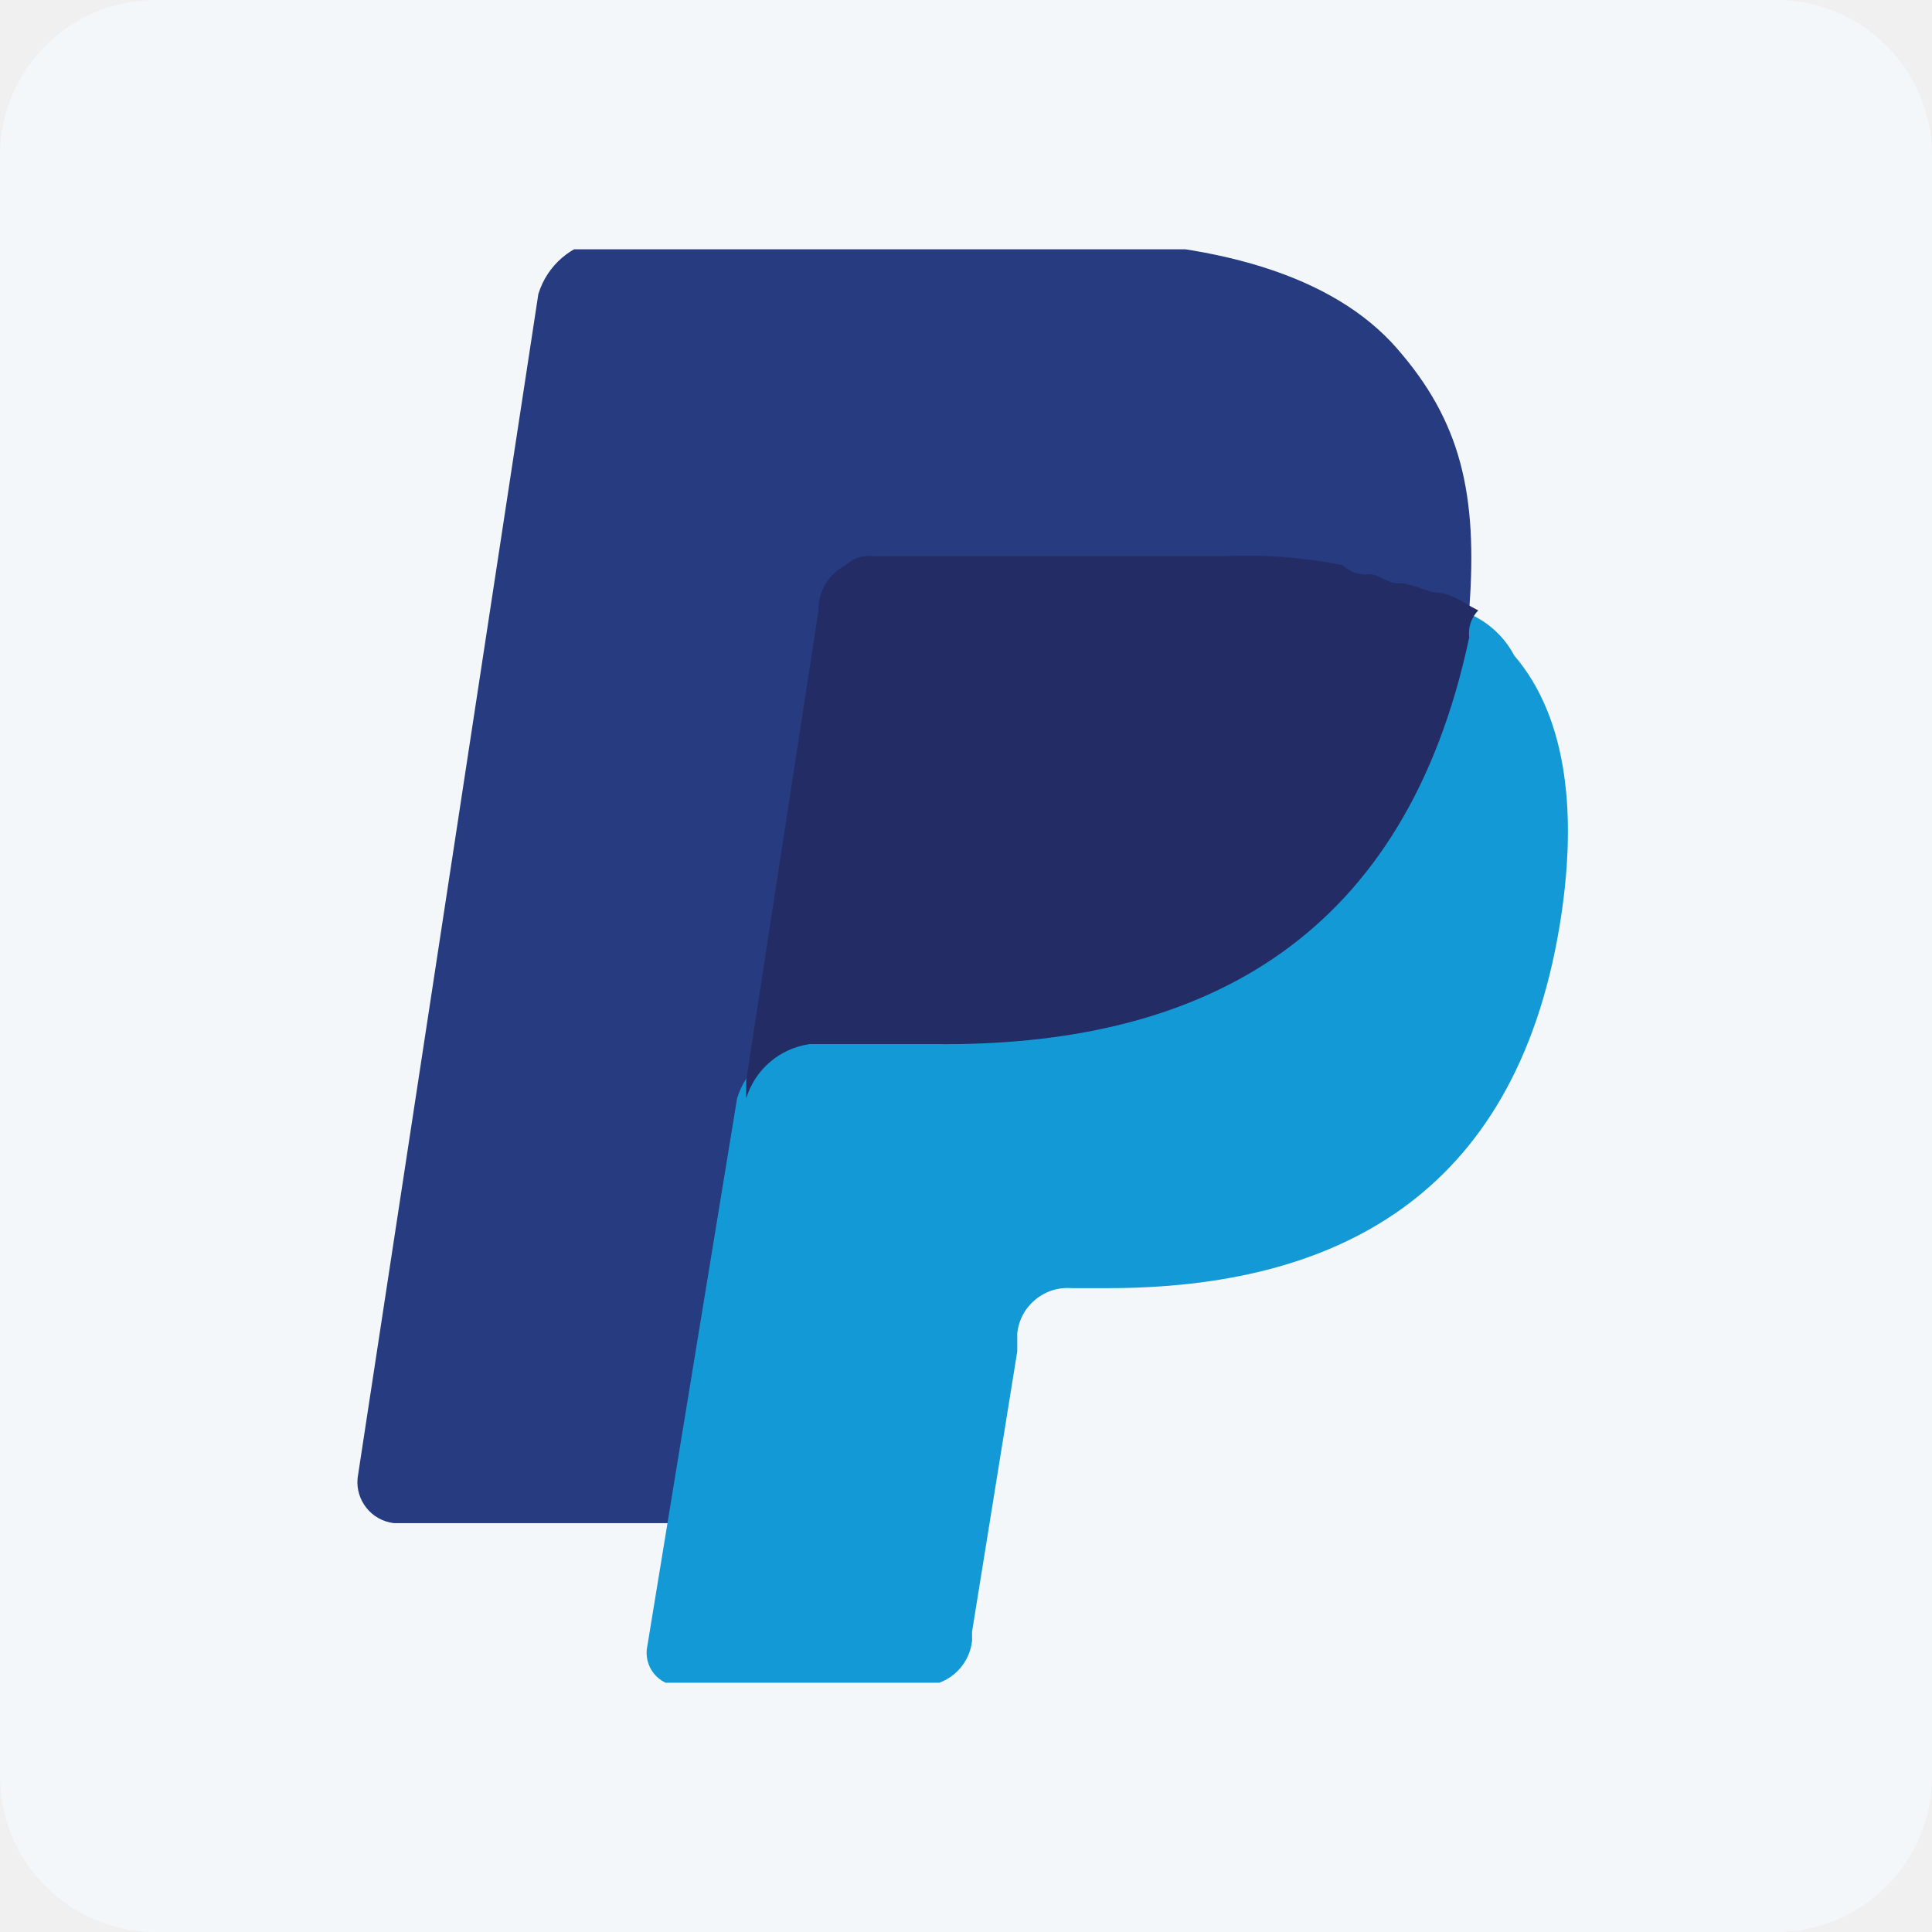
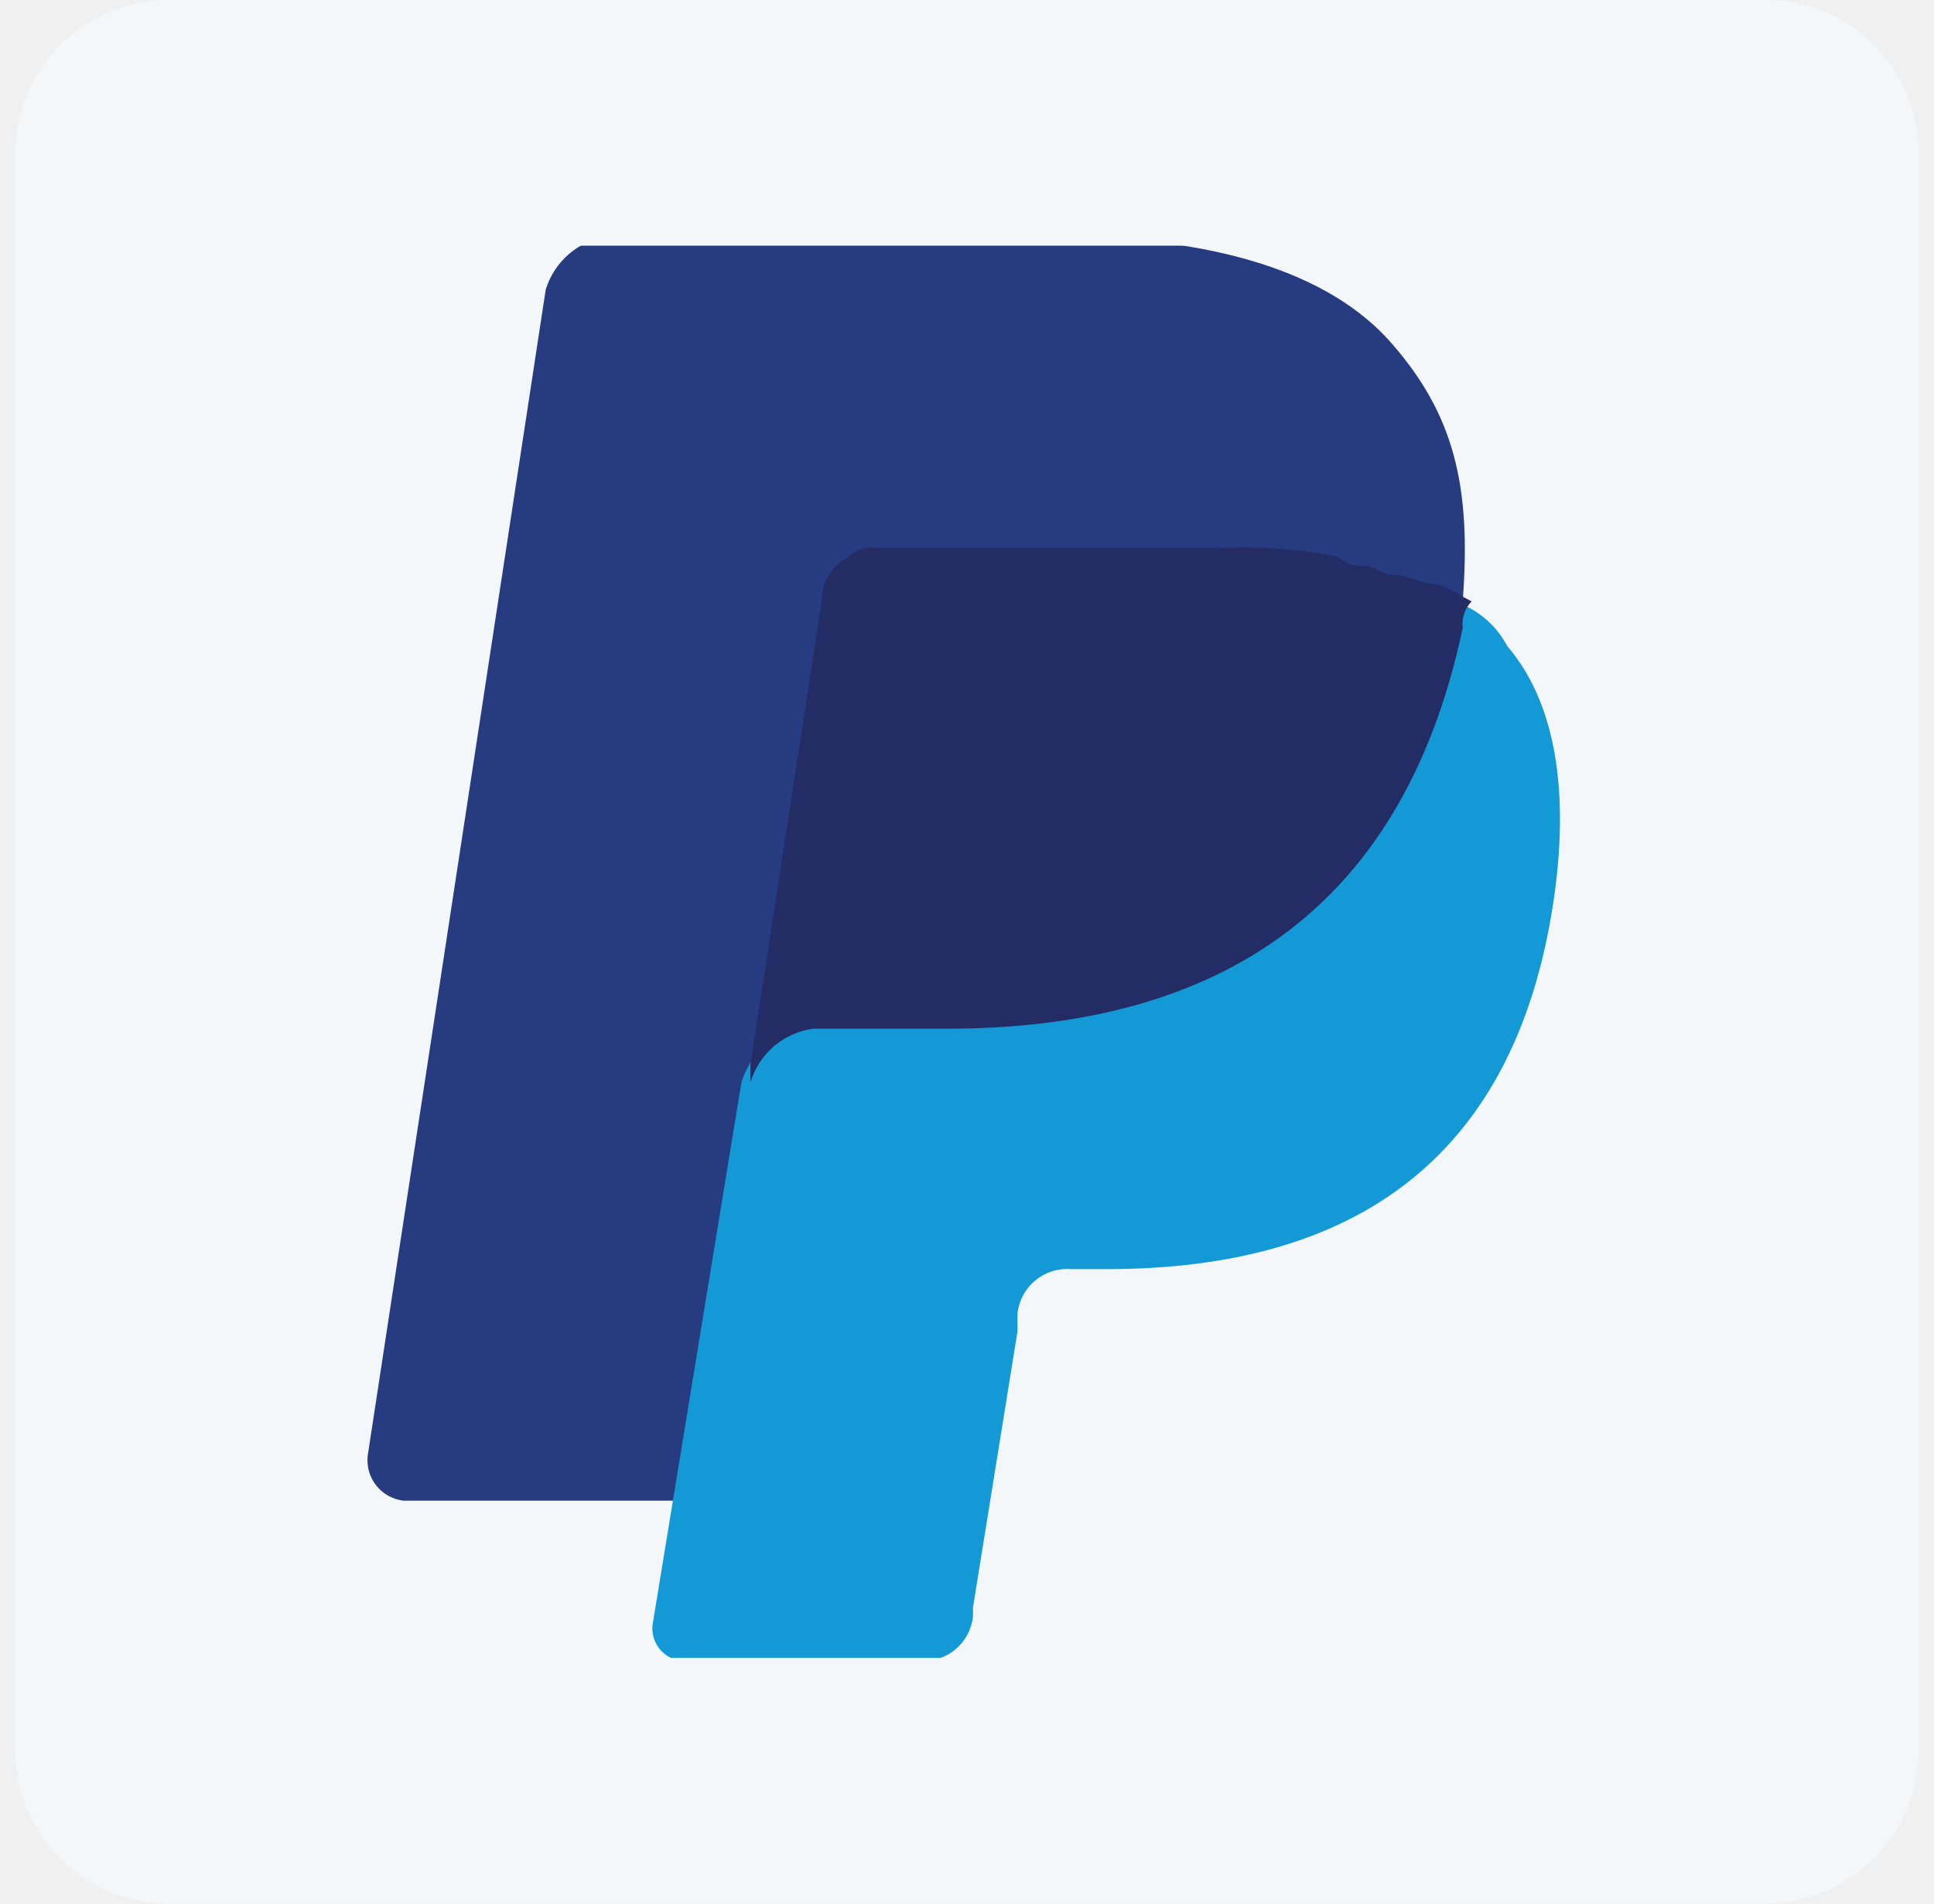
- <svg xmlns="http://www.w3.org/2000/svg" width="62" height="62" viewBox="0 0 62 62">
+ <svg xmlns="http://www.w3.org/2000/svg" width="63" height="62" viewBox="0 0 63 62" fill="none">
+   <g clip-path="url(#clip0_1_1539)">
+     <path d="M57.5 0H5.5C2.739 0 0.5 2.239 0.5 5V57C0.5 59.761 2.739 62 5.5 62H57.5C60.261 62 62.5 59.761 62.5 57V5C62.5 2.239 60.261 0 57.5 0Z" fill="#F3F7FA" />
+     <mask id="mask0_1_1539" style="mask-type:luminance" maskUnits="userSpaceOnUse" x="8" y="8" width="47" height="47">
+       <path d="M49.5 8.001H13.5C10.739 8.001 8.5 10.24 8.5 13.001V49.001C8.5 51.762 10.739 54.001 13.5 54.001H49.5C52.261 54.001 54.5 51.762 54.5 49.001V13.001C54.5 10.24 52.261 8.001 49.5 8.001Z" fill="white" />
+     </mask>
+     <g mask="url(#mask0_1_1539)">
+       <path d="M45.327 11.177C43.297 8.857 39.527 7.697 34.307 7.697H19.806C19.337 7.764 18.897 7.963 18.537 8.271C18.178 8.579 17.914 8.984 17.776 9.437L11.976 47.429C11.941 47.774 12.043 48.12 12.26 48.391C12.477 48.662 12.791 48.837 13.136 48.879H22.126L24.446 34.668V35.248C24.584 34.795 24.848 34.39 25.207 34.082C25.567 33.774 26.007 33.575 26.476 33.508H30.826C39.236 33.508 45.617 30.028 47.647 20.458V19.588C47.937 15.818 47.357 13.497 45.327 11.177Z" fill="#263B80" />
+       <path d="M47.355 19.587V20.457C45.325 30.317 38.945 33.507 30.534 33.507H26.184C25.715 33.574 25.275 33.773 24.915 34.081C24.556 34.389 24.292 34.794 24.154 35.247L21.255 52.938C21.24 53.094 21.259 53.252 21.312 53.399C21.365 53.547 21.45 53.681 21.561 53.792C21.672 53.903 21.806 53.988 21.954 54.041C22.101 54.094 22.259 54.113 22.415 54.098H29.955C30.377 54.13 30.794 53.997 31.119 53.726C31.445 53.456 31.651 53.069 31.695 52.648V52.358L33.145 43.368V42.788C33.189 42.367 33.396 41.98 33.721 41.71C34.045 41.439 34.463 41.306 34.885 41.338H36.045C43.295 41.338 49.095 38.438 50.545 29.738C51.125 26.258 50.835 23.068 49.095 21.038C48.729 20.344 48.104 19.822 47.355 19.587Z" fill="#139AD6" />
+       <path d="M45.327 18.718C45.037 18.718 44.747 18.428 44.457 18.428C44.3 18.448 44.14 18.432 43.989 18.381C43.839 18.331 43.701 18.248 43.587 18.138C42.347 17.886 41.081 17.789 39.817 17.848H28.507C28.35 17.828 28.19 17.844 28.039 17.895C27.889 17.945 27.751 18.028 27.637 18.138C27.371 18.274 27.149 18.482 26.995 18.739C26.841 18.995 26.762 19.289 26.767 19.588L24.447 34.668V35.248C24.585 34.795 24.849 34.39 25.208 34.082C25.568 33.774 26.008 33.575 26.477 33.508H30.827C39.237 33.508 45.618 30.028 47.648 20.458C47.629 20.3 47.644 20.141 47.695 19.99C47.745 19.84 47.828 19.702 47.938 19.588C47.358 19.298 47.068 19.008 46.488 19.008C45.618 18.718 45.617 18.718 45.327 18.718Z" fill="#232C65" />
+     </g>
+   </g>
  <defs>
-     <clipPath id="clip-path">
-       <rect id="Rectangle_17696" data-name="Rectangle 17696" width="46" height="46" rx="5" transform="translate(0.804 0.804)" fill="#4a65a0" />
+     <clipPath id="clip0_1_1539">
+       <rect width="62" height="62" fill="white" transform="translate(0.5)" />
    </clipPath>
  </defs>
-   <g id="paypal" transform="translate(0.396 0.094)">
-     <rect id="Rectangle_118" data-name="Rectangle 118" width="62" height="62" rx="5" transform="translate(-0.396 -0.094)" fill="#f3f7fa" />
-     <g id="Mask_Group_3764" data-name="Mask Group 3764" transform="translate(6.8 7.103)" clip-path="url(#clip-path)">
-       <g id="paypal_1_" data-name="paypal (1)" transform="translate(4.28 0.5)">
-         <path id="Path_8" data-name="Path 8" d="M33.351,41.582c-2.03-2.32-5.8-3.48-11.02-3.48H7.83a2.488,2.488,0,0,0-2.03,1.74L0,77.834a1.327,1.327,0,0,0,1.16,1.45h8.99l2.32-14.211v.58a2.488,2.488,0,0,1,2.03-1.74h4.35c8.41,0,14.791-3.48,16.821-13.05v-.87h0c.29-3.77-.29-6.09-2.32-8.41" transform="translate(0 -38.102)" fill="#263b80" />
-         <path id="Path_9" data-name="Path 9" d="M31.3,44.764h0v.87c-2.03,9.86-8.41,13.05-16.821,13.05h-4.35a2.488,2.488,0,0,0-2.03,1.74L5.2,78.115a1.062,1.062,0,0,0,1.16,1.16H13.9a1.624,1.624,0,0,0,1.74-1.45v-.29l1.45-8.99v-.58a1.624,1.624,0,0,1,1.74-1.45h1.16c7.25,0,13.05-2.9,14.5-11.6.58-3.48.29-6.67-1.45-8.7a2.97,2.97,0,0,0-1.74-1.45" transform="translate(4.079 -32.874)" fill="#139ad6" />
-         <path id="Path_10" data-name="Path 10" d="M27.867,44.663c-.29,0-.58-.29-.87-.29a1.065,1.065,0,0,1-.87-.29,15.321,15.321,0,0,0-3.77-.29H11.047a1.065,1.065,0,0,0-.87.29,1.6,1.6,0,0,0-.87,1.45l-2.32,15.08v.58a2.488,2.488,0,0,1,2.03-1.74h4.35c8.41,0,14.791-3.48,16.821-13.05a1.065,1.065,0,0,1,.29-.87c-.58-.29-.87-.58-1.45-.58-.87-.29-.87-.29-1.16-.29" transform="translate(5.484 -33.642)" fill="#232c65" />
-       </g>
-     </g>
-   </g>
</svg>
